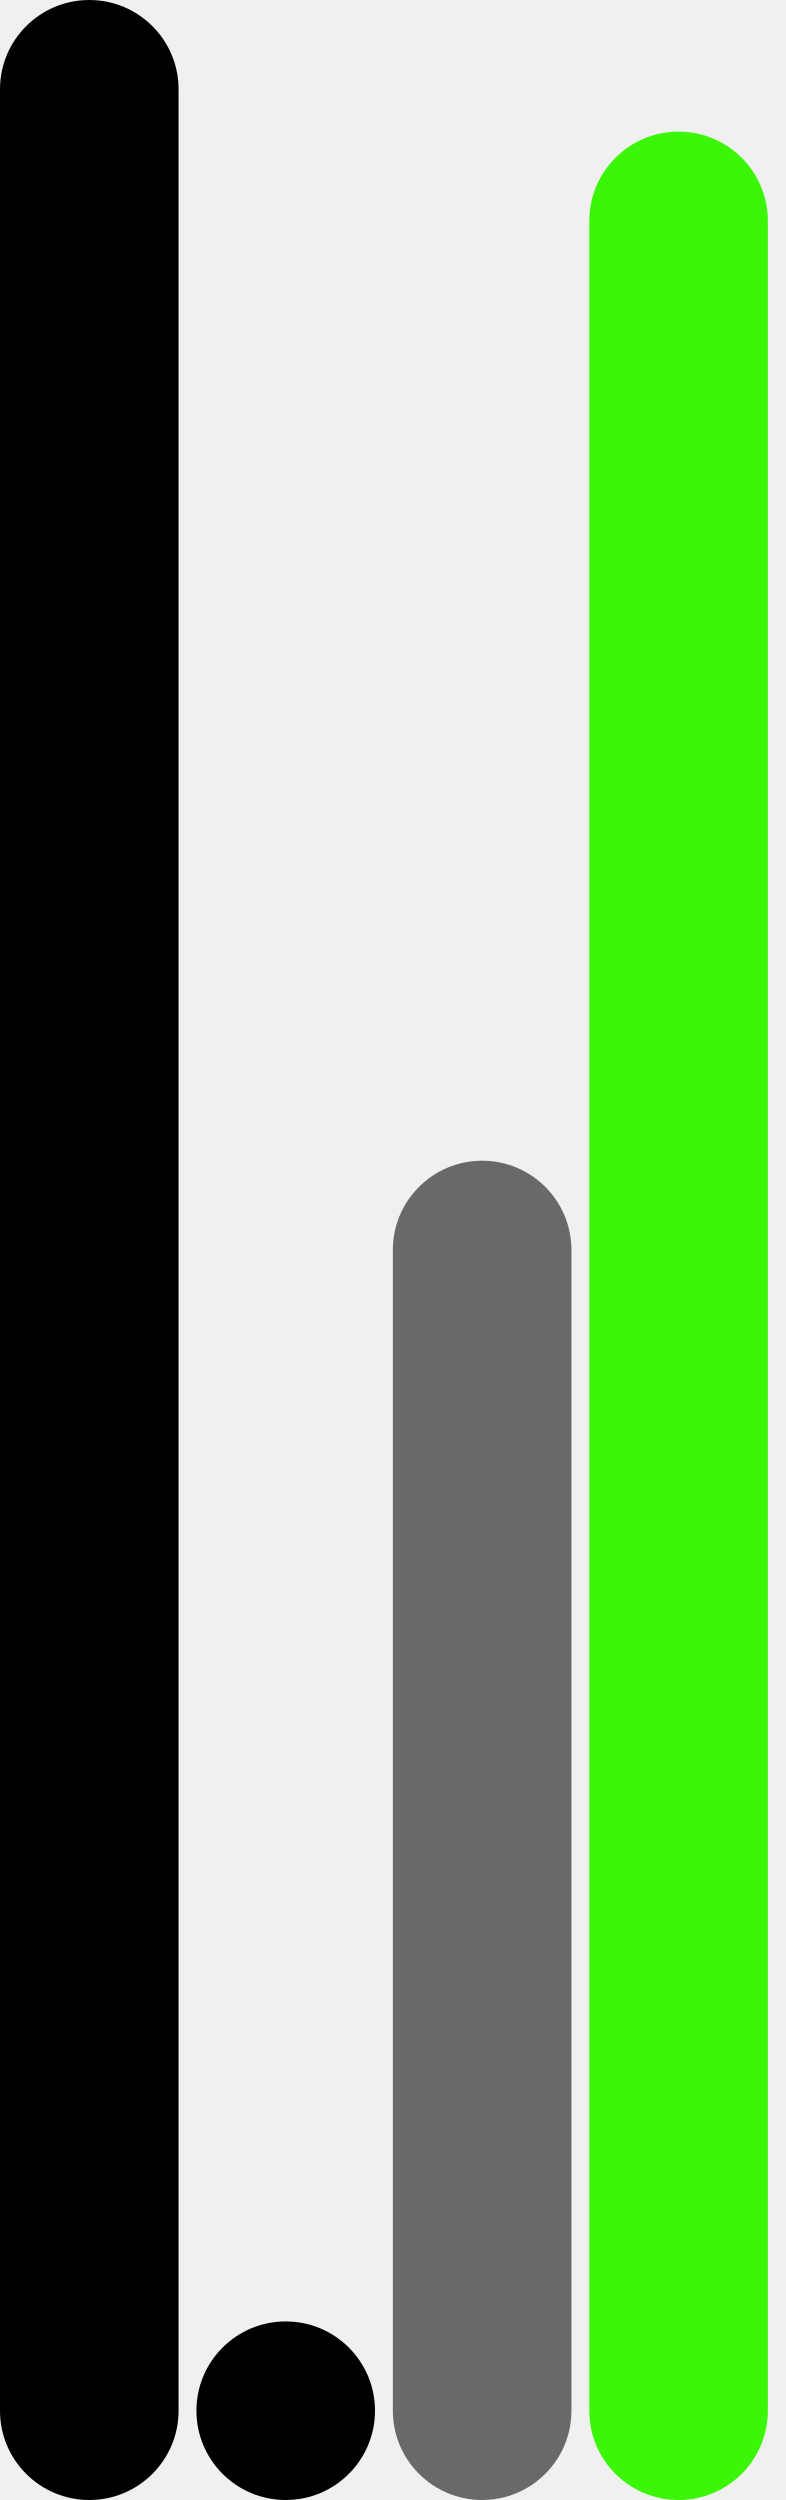
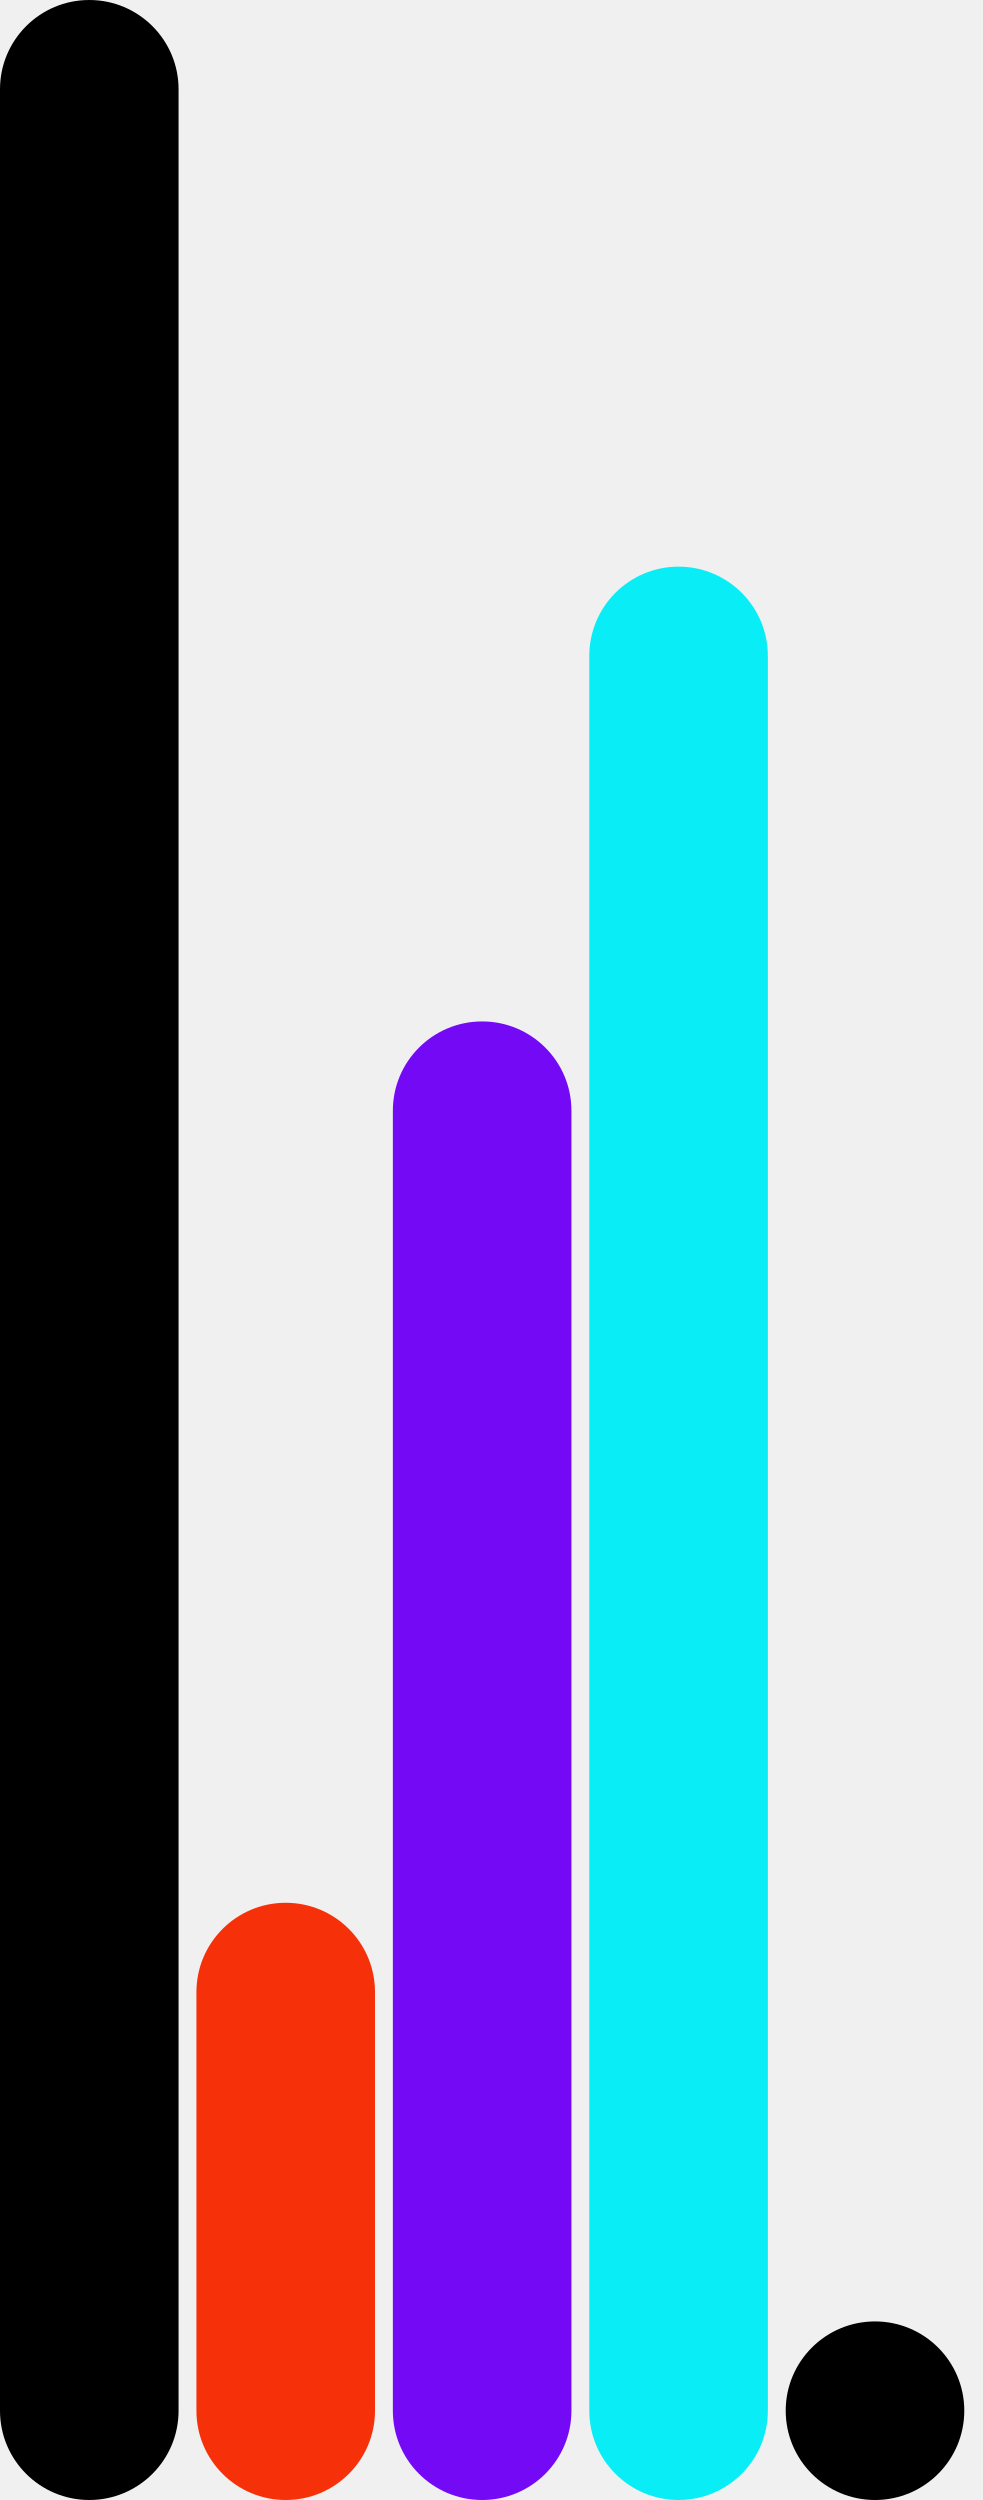
- <svg xmlns="http://www.w3.org/2000/svg" version="1.1" baseProfile="full" width="44" height="140">
-   <rect x="0" y="0" width=";44" height="140" style="fill:white;" />
+ <svg xmlns="http://www.w3.org/2000/svg" version="1.1" baseProfile="full" width="55" height="140">
+   <rect x="0" y="0" width=";55" height="140" style="fill:white;" />
  <rect x="0" y="0" rx="5" ry="5" width="10" height="140" style="fill:black" />
-   <rect x="11" y="130" rx="5" ry="5" width="10" height="10" style="fill:black" />
-   <rect x="22" y="65" rx="5" ry="5" width="10" height="75" style="fill:dimgray" />
-   <rect x="33" y="7.371" rx="5" ry="5" width="10" height="132.629" style="fill:hsl(107,93%,50%)" />
+   <rect x="11" y="106.556" rx="5" ry="5" width="10" height="33.444" style="fill:hsl(10,93%,50%)" />
+   <rect x="22" y="57.2" rx="5" ry="5" width="10" height="82.8" style="fill:hsl(267,93%,50%)" />
+   <rect x="33" y="31.732" rx="5" ry="5" width="10" height="108.268" style="fill:hsl(182,93%,50%)" />
+   <rect x="44" y="130" rx="5" ry="5" width="10" height="10" style="fill:black" />
</svg>
